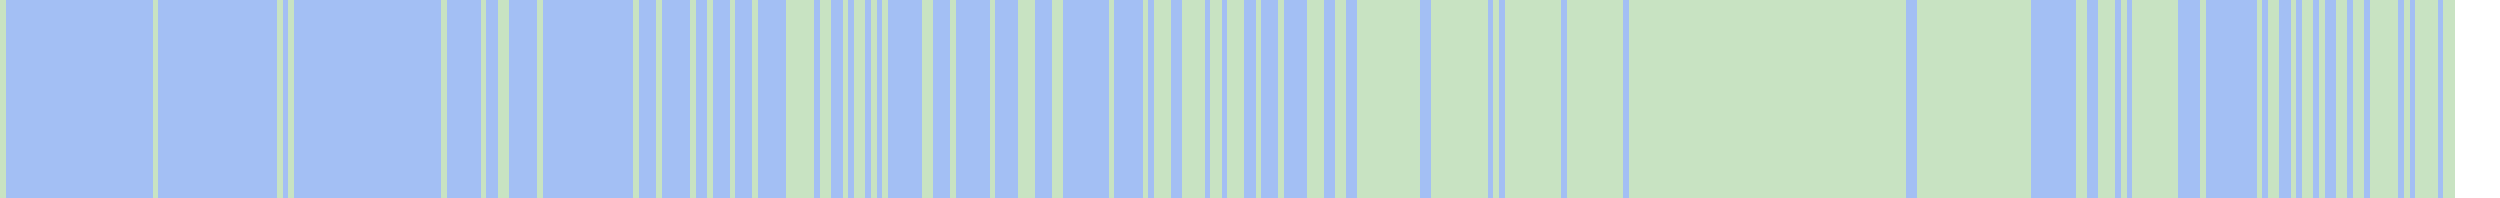
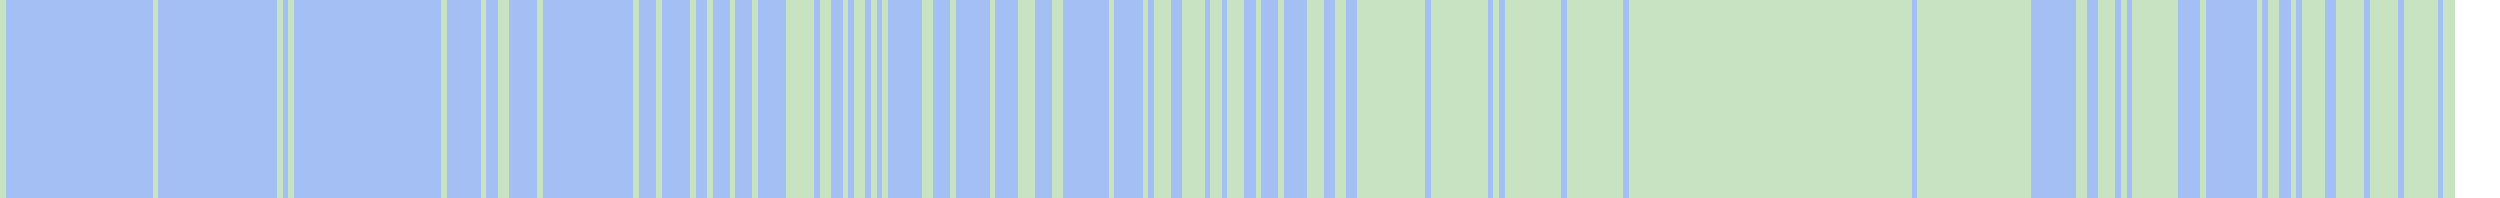
<svg xmlns="http://www.w3.org/2000/svg" viewBox="0 0 442 35" shape-rendering="crispEdges">
  <rect y="0" x="0" width="434" height="35" fill="#a3bff4" />
  <rect y="0" x="0" width="1" height="35" fill="#c8e3c2" />
  <rect y="0" x="27" width="1" height="35" fill="#c8e3c2" />
  <rect y="0" x="49" width="1" height="35" fill="#c8e3c2" />
  <rect y="0" x="51" width="1" height="35" fill="#c8e3c2" />
  <rect y="0" x="78" width="1" height="35" fill="#c8e3c2" />
  <rect y="0" x="85" width="1" height="35" fill="#c8e3c2" />
  <rect y="0" x="88" width="1" height="35" fill="#c8e3c2" />
  <rect y="0" x="89" width="1" height="35" fill="#c8e3c2" />
  <rect y="0" x="95" width="1" height="35" fill="#c8e3c2" />
  <rect y="0" x="112" width="1" height="35" fill="#c8e3c2" />
  <rect y="0" x="116" width="1" height="35" fill="#c8e3c2" />
  <rect y="0" x="122" width="1" height="35" fill="#c8e3c2" />
  <rect y="0" x="125" width="1" height="35" fill="#c8e3c2" />
  <rect y="0" x="129" width="1" height="35" fill="#c8e3c2" />
  <rect y="0" x="133" width="1" height="35" fill="#c8e3c2" />
  <rect y="0" x="139" width="1" height="35" fill="#c8e3c2" />
  <rect y="0" x="140" width="1" height="35" fill="#c8e3c2" />
  <rect y="0" x="141" width="1" height="35" fill="#c8e3c2" />
  <rect y="0" x="142" width="1" height="35" fill="#c8e3c2" />
  <rect y="0" x="143" width="1" height="35" fill="#c8e3c2" />
  <rect y="0" x="145" width="1" height="35" fill="#c8e3c2" />
  <rect y="0" x="146" width="1" height="35" fill="#c8e3c2" />
  <rect y="0" x="149" width="1" height="35" fill="#c8e3c2" />
  <rect y="0" x="151" width="1" height="35" fill="#c8e3c2" />
  <rect y="0" x="152" width="1" height="35" fill="#c8e3c2" />
  <rect y="0" x="154" width="1" height="35" fill="#c8e3c2" />
  <rect y="0" x="156" width="1" height="35" fill="#c8e3c2" />
  <rect y="0" x="163" width="1" height="35" fill="#c8e3c2" />
  <rect y="0" x="164" width="1" height="35" fill="#c8e3c2" />
  <rect y="0" x="168" width="1" height="35" fill="#c8e3c2" />
  <rect y="0" x="175" width="1" height="35" fill="#c8e3c2" />
  <rect y="0" x="180" width="1" height="35" fill="#c8e3c2" />
  <rect y="0" x="181" width="1" height="35" fill="#c8e3c2" />
  <rect y="0" x="182" width="1" height="35" fill="#c8e3c2" />
  <rect y="0" x="186" width="1" height="35" fill="#c8e3c2" />
  <rect y="0" x="187" width="1" height="35" fill="#c8e3c2" />
  <rect y="0" x="196" width="1" height="35" fill="#c8e3c2" />
  <rect y="0" x="202" width="1" height="35" fill="#c8e3c2" />
  <rect y="0" x="204" width="1" height="35" fill="#c8e3c2" />
  <rect y="0" x="205" width="1" height="35" fill="#c8e3c2" />
  <rect y="0" x="206" width="1" height="35" fill="#c8e3c2" />
  <rect y="0" x="209" width="1" height="35" fill="#c8e3c2" />
  <rect y="0" x="210" width="1" height="35" fill="#c8e3c2" />
  <rect y="0" x="211" width="1" height="35" fill="#c8e3c2" />
  <rect y="0" x="212" width="1" height="35" fill="#c8e3c2" />
  <rect y="0" x="214" width="1" height="35" fill="#c8e3c2" />
  <rect y="0" x="215" width="1" height="35" fill="#c8e3c2" />
  <rect y="0" x="217" width="1" height="35" fill="#c8e3c2" />
  <rect y="0" x="218" width="1" height="35" fill="#c8e3c2" />
  <rect y="0" x="219" width="1" height="35" fill="#c8e3c2" />
  <rect y="0" x="222" width="1" height="35" fill="#c8e3c2" />
  <rect y="0" x="226" width="1" height="35" fill="#c8e3c2" />
  <rect y="0" x="231" width="1" height="35" fill="#c8e3c2" />
  <rect y="0" x="232" width="1" height="35" fill="#c8e3c2" />
  <rect y="0" x="233" width="1" height="35" fill="#c8e3c2" />
  <rect y="0" x="236" width="1" height="35" fill="#c8e3c2" />
  <rect y="0" x="237" width="1" height="35" fill="#c8e3c2" />
  <rect y="0" x="240" width="1" height="35" fill="#c8e3c2" />
  <rect y="0" x="241" width="1" height="35" fill="#c8e3c2" />
  <rect y="0" x="242" width="1" height="35" fill="#c8e3c2" />
  <rect y="0" x="243" width="1" height="35" fill="#c8e3c2" />
  <rect y="0" x="244" width="1" height="35" fill="#c8e3c2" />
  <rect y="0" x="245" width="1" height="35" fill="#c8e3c2" />
  <rect y="0" x="246" width="1" height="35" fill="#c8e3c2" />
  <rect y="0" x="247" width="1" height="35" fill="#c8e3c2" />
  <rect y="0" x="248" width="1" height="35" fill="#c8e3c2" />
  <rect y="0" x="249" width="1" height="35" fill="#c8e3c2" />
  <rect y="0" x="250" width="1" height="35" fill="#c8e3c2" />
+   <rect y="0" x="251" width="1" height="35" fill="#c8e3c2" />
  <rect y="0" x="253" width="1" height="35" fill="#c8e3c2" />
  <rect y="0" x="254" width="1" height="35" fill="#c8e3c2" />
  <rect y="0" x="255" width="1" height="35" fill="#c8e3c2" />
  <rect y="0" x="256" width="1" height="35" fill="#c8e3c2" />
  <rect y="0" x="257" width="1" height="35" fill="#c8e3c2" />
  <rect y="0" x="258" width="1" height="35" fill="#c8e3c2" />
  <rect y="0" x="259" width="1" height="35" fill="#c8e3c2" />
  <rect y="0" x="260" width="1" height="35" fill="#c8e3c2" />
  <rect y="0" x="261" width="1" height="35" fill="#c8e3c2" />
  <rect y="0" x="262" width="1" height="35" fill="#c8e3c2" />
  <rect y="0" x="264" width="1" height="35" fill="#c8e3c2" />
  <rect y="0" x="266" width="1" height="35" fill="#c8e3c2" />
  <rect y="0" x="267" width="1" height="35" fill="#c8e3c2" />
  <rect y="0" x="268" width="1" height="35" fill="#c8e3c2" />
  <rect y="0" x="269" width="1" height="35" fill="#c8e3c2" />
  <rect y="0" x="270" width="1" height="35" fill="#c8e3c2" />
  <rect y="0" x="271" width="1" height="35" fill="#c8e3c2" />
  <rect y="0" x="272" width="1" height="35" fill="#c8e3c2" />
  <rect y="0" x="273" width="1" height="35" fill="#c8e3c2" />
  <rect y="0" x="274" width="1" height="35" fill="#c8e3c2" />
  <rect y="0" x="275" width="1" height="35" fill="#c8e3c2" />
  <rect y="0" x="277" width="1" height="35" fill="#c8e3c2" />
  <rect y="0" x="278" width="1" height="35" fill="#c8e3c2" />
  <rect y="0" x="279" width="1" height="35" fill="#c8e3c2" />
  <rect y="0" x="280" width="1" height="35" fill="#c8e3c2" />
  <rect y="0" x="281" width="1" height="35" fill="#c8e3c2" />
  <rect y="0" x="282" width="1" height="35" fill="#c8e3c2" />
  <rect y="0" x="283" width="1" height="35" fill="#c8e3c2" />
  <rect y="0" x="284" width="1" height="35" fill="#c8e3c2" />
  <rect y="0" x="285" width="1" height="35" fill="#c8e3c2" />
  <rect y="0" x="286" width="1" height="35" fill="#c8e3c2" />
  <rect y="0" x="288" width="1" height="35" fill="#c8e3c2" />
  <rect y="0" x="289" width="1" height="35" fill="#c8e3c2" />
  <rect y="0" x="290" width="1" height="35" fill="#c8e3c2" />
  <rect y="0" x="291" width="1" height="35" fill="#c8e3c2" />
  <rect y="0" x="292" width="1" height="35" fill="#c8e3c2" />
  <rect y="0" x="293" width="1" height="35" fill="#c8e3c2" />
  <rect y="0" x="294" width="1" height="35" fill="#c8e3c2" />
  <rect y="0" x="295" width="1" height="35" fill="#c8e3c2" />
  <rect y="0" x="296" width="1" height="35" fill="#c8e3c2" />
  <rect y="0" x="297" width="1" height="35" fill="#c8e3c2" />
  <rect y="0" x="298" width="1" height="35" fill="#c8e3c2" />
  <rect y="0" x="299" width="1" height="35" fill="#c8e3c2" />
  <rect y="0" x="300" width="1" height="35" fill="#c8e3c2" />
  <rect y="0" x="301" width="1" height="35" fill="#c8e3c2" />
  <rect y="0" x="302" width="1" height="35" fill="#c8e3c2" />
  <rect y="0" x="303" width="1" height="35" fill="#c8e3c2" />
  <rect y="0" x="304" width="1" height="35" fill="#c8e3c2" />
  <rect y="0" x="305" width="1" height="35" fill="#c8e3c2" />
  <rect y="0" x="306" width="1" height="35" fill="#c8e3c2" />
  <rect y="0" x="307" width="1" height="35" fill="#c8e3c2" />
  <rect y="0" x="308" width="1" height="35" fill="#c8e3c2" />
  <rect y="0" x="309" width="1" height="35" fill="#c8e3c2" />
  <rect y="0" x="310" width="1" height="35" fill="#c8e3c2" />
  <rect y="0" x="311" width="1" height="35" fill="#c8e3c2" />
  <rect y="0" x="312" width="1" height="35" fill="#c8e3c2" />
  <rect y="0" x="313" width="1" height="35" fill="#c8e3c2" />
  <rect y="0" x="314" width="1" height="35" fill="#c8e3c2" />
  <rect y="0" x="315" width="1" height="35" fill="#c8e3c2" />
  <rect y="0" x="316" width="1" height="35" fill="#c8e3c2" />
  <rect y="0" x="317" width="1" height="35" fill="#c8e3c2" />
  <rect y="0" x="318" width="1" height="35" fill="#c8e3c2" />
  <rect y="0" x="319" width="1" height="35" fill="#c8e3c2" />
  <rect y="0" x="320" width="1" height="35" fill="#c8e3c2" />
  <rect y="0" x="321" width="1" height="35" fill="#c8e3c2" />
  <rect y="0" x="322" width="1" height="35" fill="#c8e3c2" />
  <rect y="0" x="323" width="1" height="35" fill="#c8e3c2" />
  <rect y="0" x="324" width="1" height="35" fill="#c8e3c2" />
  <rect y="0" x="325" width="1" height="35" fill="#c8e3c2" />
  <rect y="0" x="326" width="1" height="35" fill="#c8e3c2" />
  <rect y="0" x="327" width="1" height="35" fill="#c8e3c2" />
  <rect y="0" x="328" width="1" height="35" fill="#c8e3c2" />
  <rect y="0" x="329" width="1" height="35" fill="#c8e3c2" />
  <rect y="0" x="330" width="1" height="35" fill="#c8e3c2" />
  <rect y="0" x="331" width="1" height="35" fill="#c8e3c2" />
  <rect y="0" x="332" width="1" height="35" fill="#c8e3c2" />
  <rect y="0" x="333" width="1" height="35" fill="#c8e3c2" />
  <rect y="0" x="334" width="1" height="35" fill="#c8e3c2" />
  <rect y="0" x="335" width="1" height="35" fill="#c8e3c2" />
  <rect y="0" x="336" width="1" height="35" fill="#c8e3c2" />
+   <rect y="0" x="337" width="1" height="35" fill="#c8e3c2" />
  <rect y="0" x="339" width="1" height="35" fill="#c8e3c2" />
  <rect y="0" x="340" width="1" height="35" fill="#c8e3c2" />
  <rect y="0" x="341" width="1" height="35" fill="#c8e3c2" />
  <rect y="0" x="342" width="1" height="35" fill="#c8e3c2" />
  <rect y="0" x="343" width="1" height="35" fill="#c8e3c2" />
  <rect y="0" x="344" width="1" height="35" fill="#c8e3c2" />
  <rect y="0" x="345" width="1" height="35" fill="#c8e3c2" />
  <rect y="0" x="346" width="1" height="35" fill="#c8e3c2" />
  <rect y="0" x="347" width="1" height="35" fill="#c8e3c2" />
  <rect y="0" x="348" width="1" height="35" fill="#c8e3c2" />
  <rect y="0" x="349" width="1" height="35" fill="#c8e3c2" />
  <rect y="0" x="350" width="1" height="35" fill="#c8e3c2" />
  <rect y="0" x="351" width="1" height="35" fill="#c8e3c2" />
  <rect y="0" x="352" width="1" height="35" fill="#c8e3c2" />
  <rect y="0" x="353" width="1" height="35" fill="#c8e3c2" />
  <rect y="0" x="354" width="1" height="35" fill="#c8e3c2" />
  <rect y="0" x="355" width="1" height="35" fill="#c8e3c2" />
  <rect y="0" x="356" width="1" height="35" fill="#c8e3c2" />
  <rect y="0" x="357" width="1" height="35" fill="#c8e3c2" />
  <rect y="0" x="358" width="1" height="35" fill="#c8e3c2" />
  <rect y="0" x="367" width="1" height="35" fill="#c8e3c2" />
  <rect y="0" x="368" width="1" height="35" fill="#c8e3c2" />
  <rect y="0" x="371" width="1" height="35" fill="#c8e3c2" />
  <rect y="0" x="372" width="1" height="35" fill="#c8e3c2" />
  <rect y="0" x="373" width="1" height="35" fill="#c8e3c2" />
  <rect y="0" x="375" width="1" height="35" fill="#c8e3c2" />
  <rect y="0" x="377" width="1" height="35" fill="#c8e3c2" />
  <rect y="0" x="378" width="1" height="35" fill="#c8e3c2" />
  <rect y="0" x="379" width="1" height="35" fill="#c8e3c2" />
  <rect y="0" x="380" width="1" height="35" fill="#c8e3c2" />
  <rect y="0" x="381" width="1" height="35" fill="#c8e3c2" />
  <rect y="0" x="382" width="1" height="35" fill="#c8e3c2" />
  <rect y="0" x="383" width="1" height="35" fill="#c8e3c2" />
  <rect y="0" x="384" width="1" height="35" fill="#c8e3c2" />
  <rect y="0" x="389" width="1" height="35" fill="#c8e3c2" />
  <rect y="0" x="399" width="1" height="35" fill="#c8e3c2" />
  <rect y="0" x="401" width="1" height="35" fill="#c8e3c2" />
  <rect y="0" x="402" width="1" height="35" fill="#c8e3c2" />
  <rect y="0" x="405" width="1" height="35" fill="#c8e3c2" />
  <rect y="0" x="407" width="1" height="35" fill="#c8e3c2" />
  <rect y="0" x="408" width="1" height="35" fill="#c8e3c2" />
+   <rect y="0" x="409" width="1" height="35" fill="#c8e3c2" />
  <rect y="0" x="410" width="1" height="35" fill="#c8e3c2" />
  <rect y="0" x="413" width="1" height="35" fill="#c8e3c2" />
  <rect y="0" x="414" width="1" height="35" fill="#c8e3c2" />
+   <rect y="0" x="415" width="1" height="35" fill="#c8e3c2" />
  <rect y="0" x="416" width="1" height="35" fill="#c8e3c2" />
  <rect y="0" x="417" width="1" height="35" fill="#c8e3c2" />
  <rect y="0" x="419" width="1" height="35" fill="#c8e3c2" />
  <rect y="0" x="420" width="1" height="35" fill="#c8e3c2" />
  <rect y="0" x="421" width="1" height="35" fill="#c8e3c2" />
  <rect y="0" x="422" width="1" height="35" fill="#c8e3c2" />
  <rect y="0" x="423" width="1" height="35" fill="#c8e3c2" />
  <rect y="0" x="425" width="1" height="35" fill="#c8e3c2" />
+   <rect y="0" x="426" width="1" height="35" fill="#c8e3c2" />
  <rect y="0" x="427" width="1" height="35" fill="#c8e3c2" />
  <rect y="0" x="428" width="1" height="35" fill="#c8e3c2" />
  <rect y="0" x="429" width="1" height="35" fill="#c8e3c2" />
  <rect y="0" x="430" width="1" height="35" fill="#c8e3c2" />
  <rect y="0" x="432" width="1" height="35" fill="#c8e3c2" />
  <rect y="0" x="433" width="1" height="35" fill="#c8e3c2" />
</svg>
